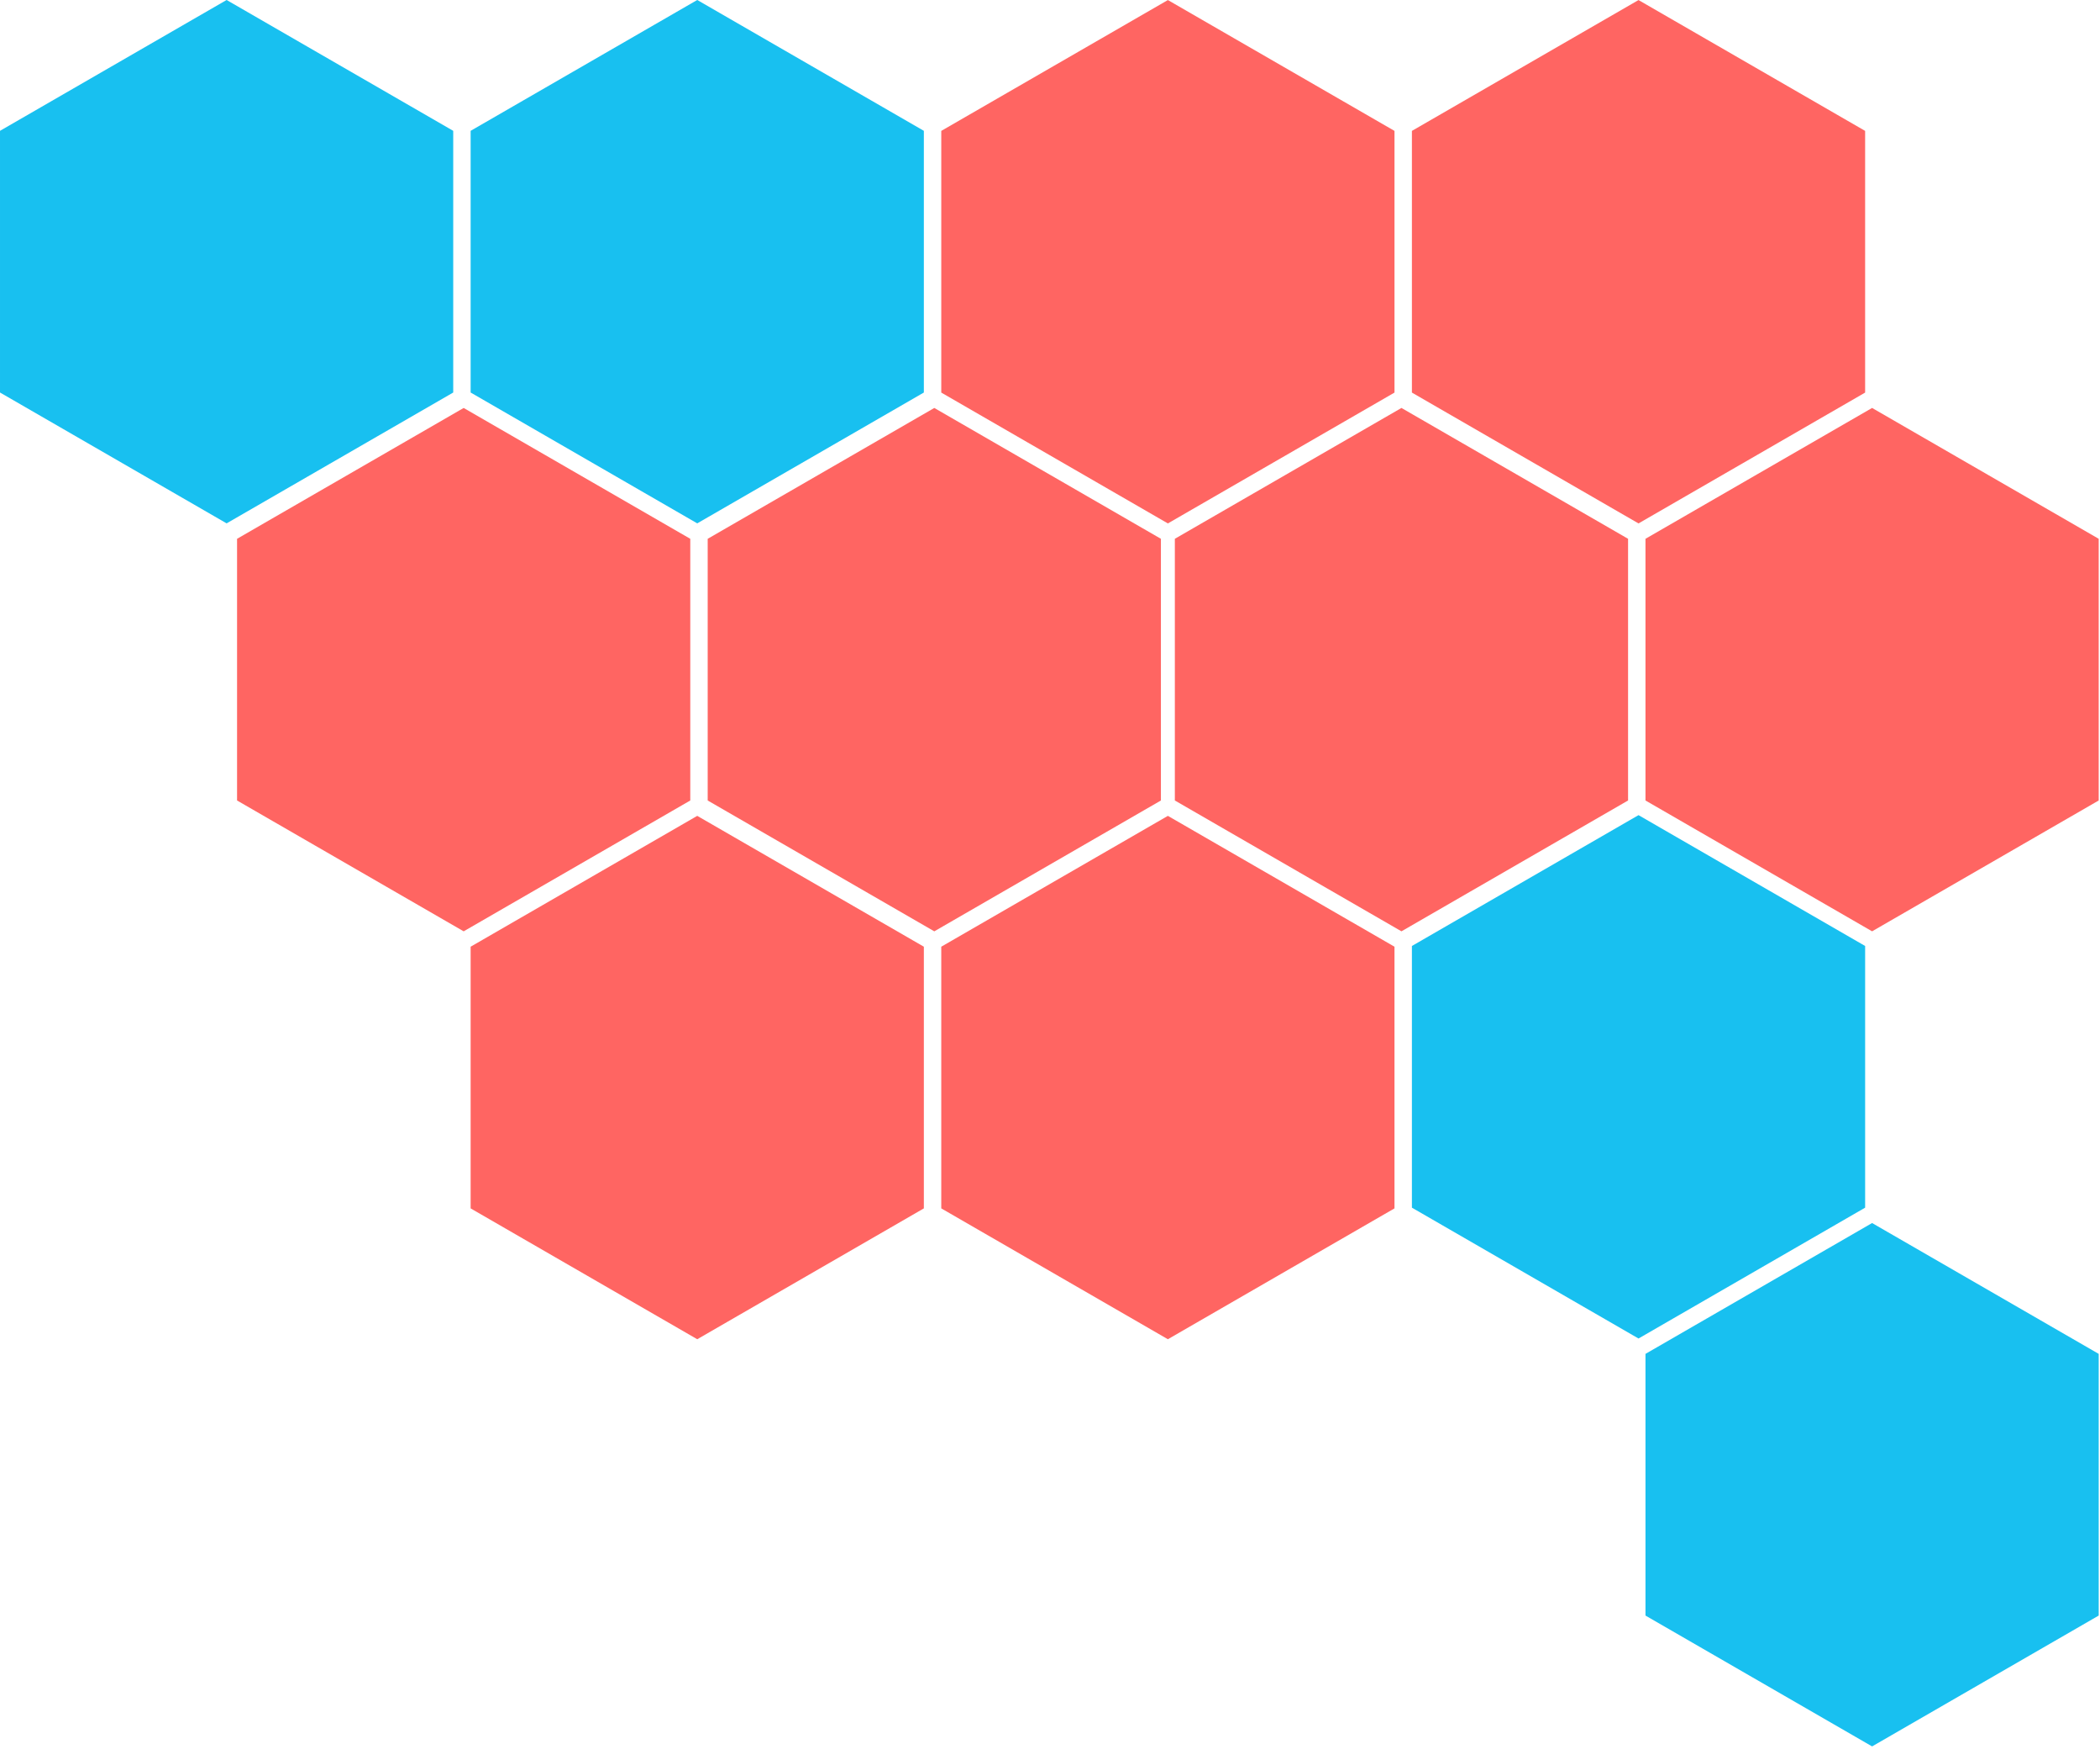
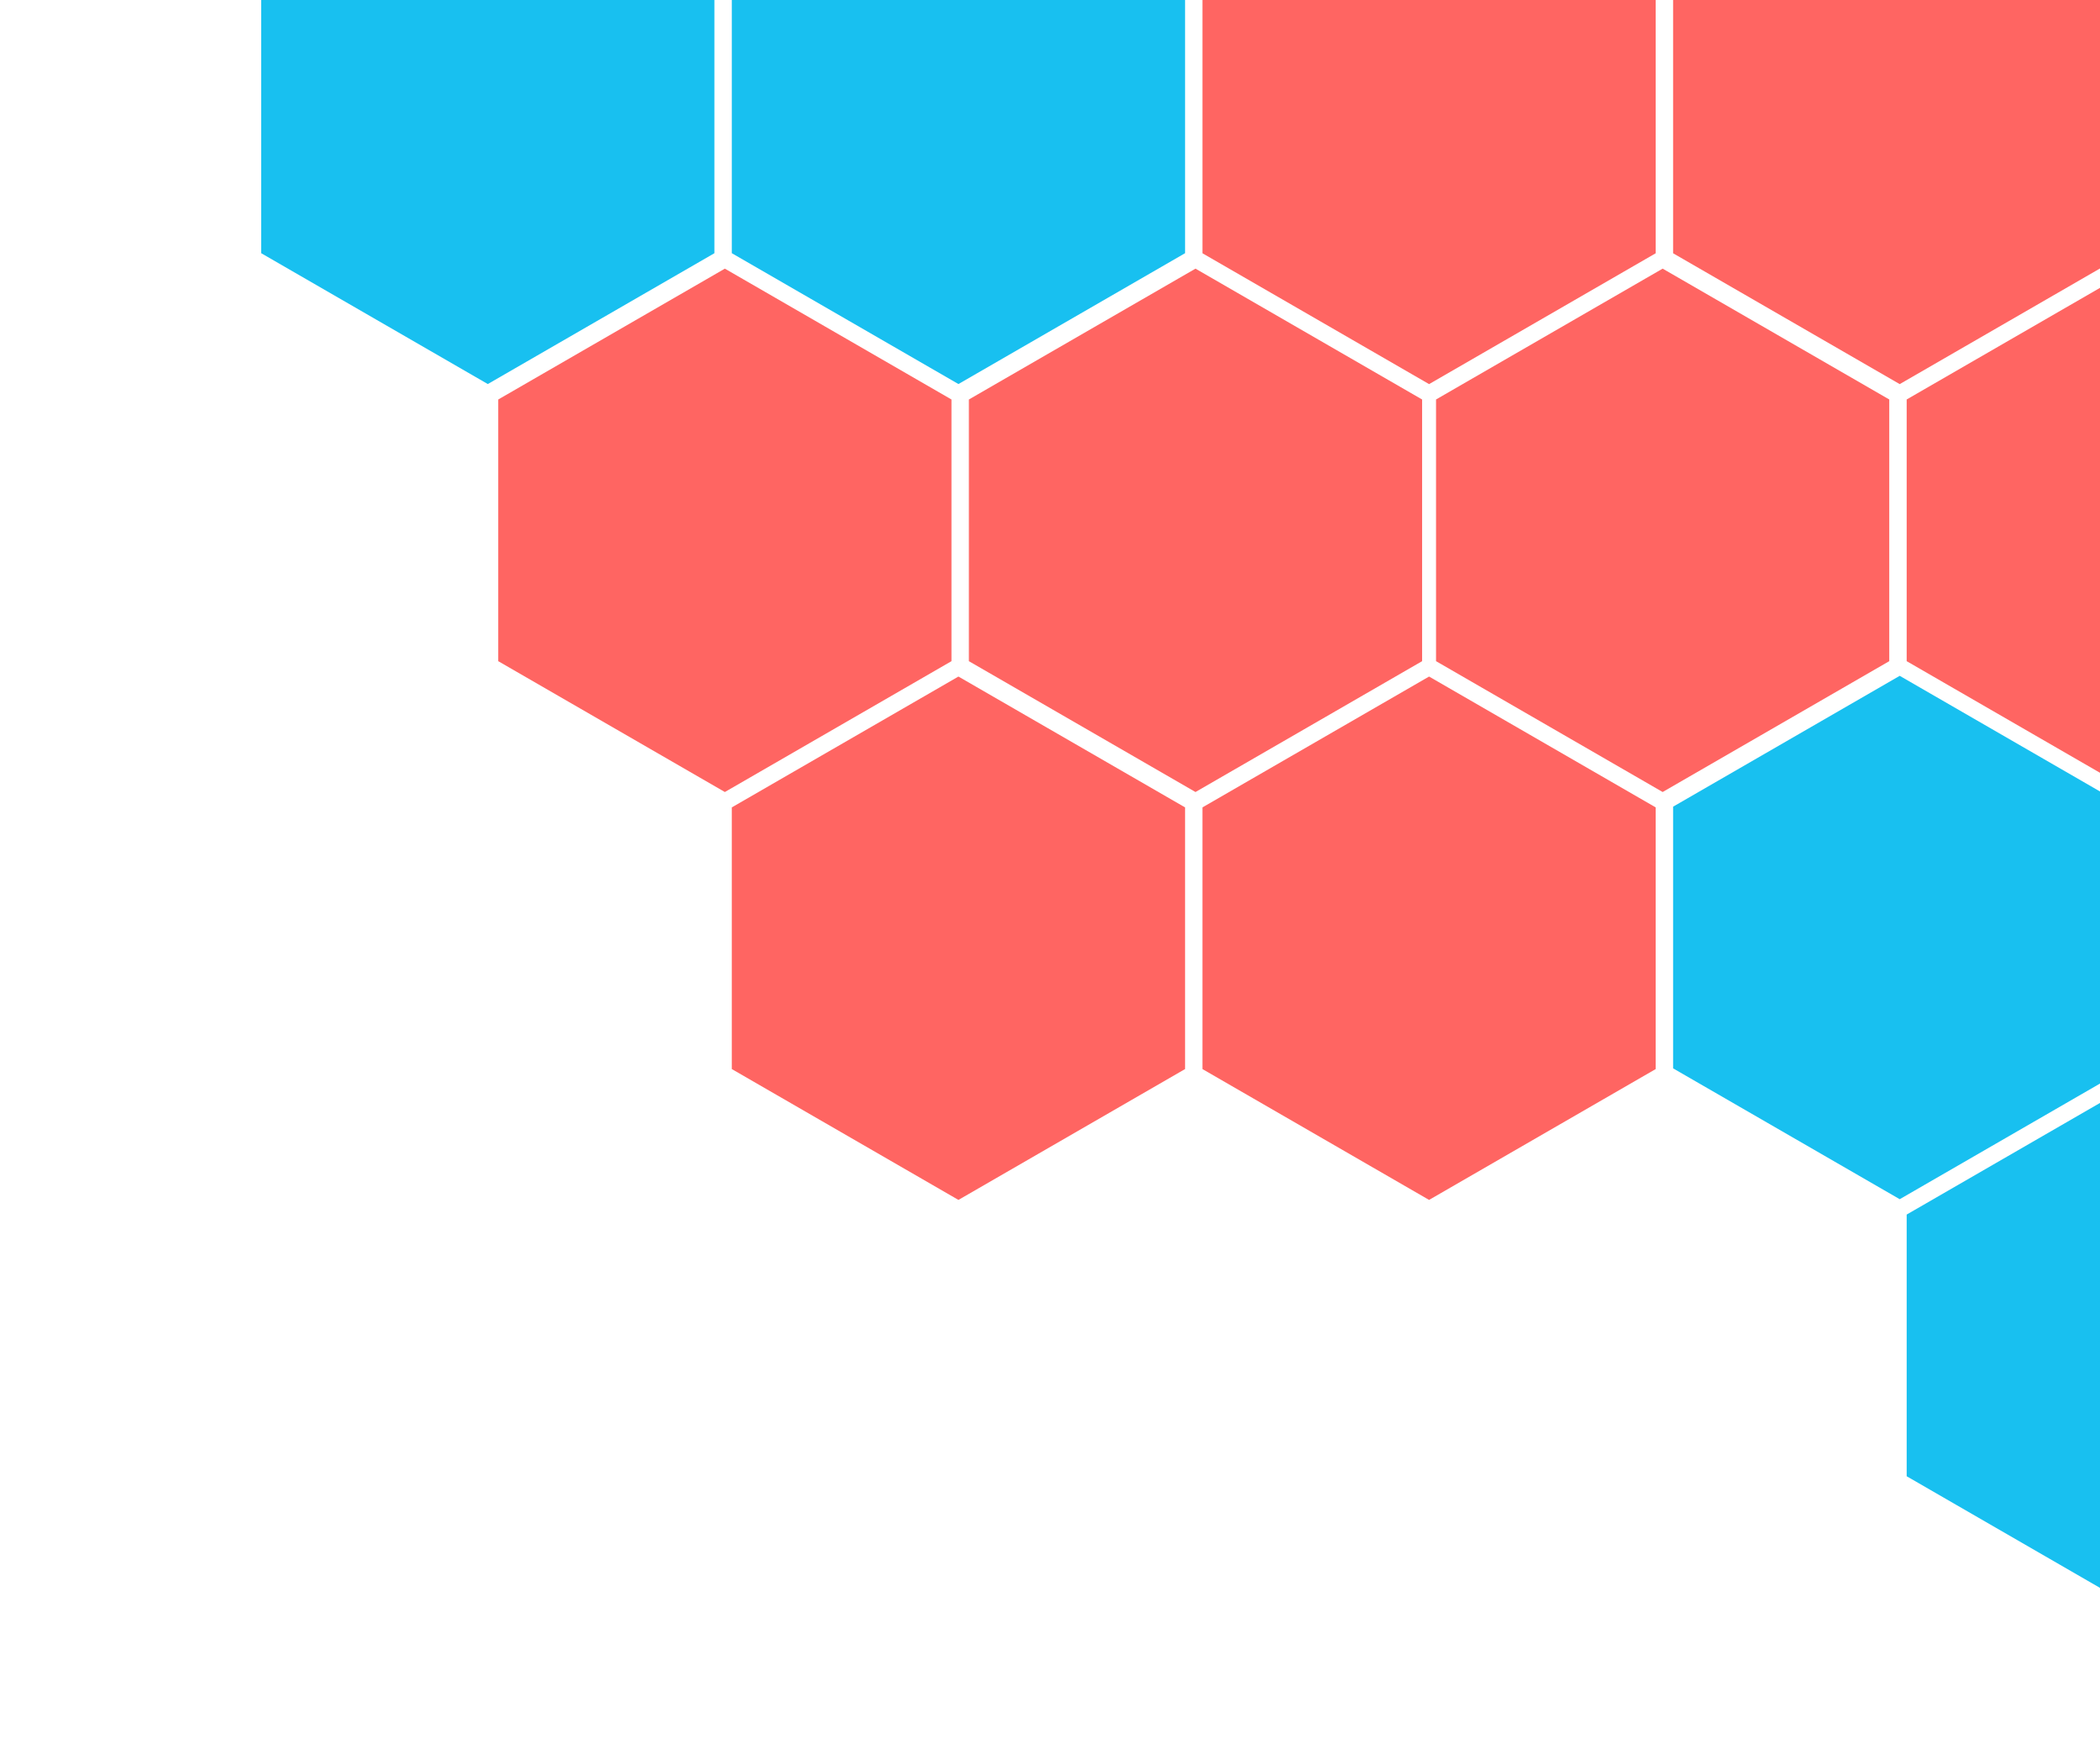
- <svg xmlns="http://www.w3.org/2000/svg" width="100%" height="100%" viewBox="0 0 603 502" version="1.1" xml:space="preserve" style="fill-rule:evenodd;clip-rule:evenodd;stroke-linejoin:round;stroke-miterlimit:2;">
+ <svg xmlns="http://www.w3.org/2000/svg" width="100%" height="100%" viewBox="-75 40 603 502" version="1.1" xml:space="preserve" style="fill-rule:evenodd;clip-rule:evenodd;stroke-linejoin:round;stroke-miterlimit:2;">
  <g transform="matrix(1,0,0,1,-1810.46,-1073.77)">
    <g transform="matrix(1,0,0,1,-0.507658,-0.399273)">
      <g id="hex-landing-design">
        <g id="Hexagons" transform="matrix(0.331144,1.71484,-0.826392,0.159581,1319.86,1035.49)">
          <g transform="matrix(0.0654702,-0.703535,0.339039,0.135856,-69.8893,-784.351)">
            <path d="M333.985,470.438L441.881,532.732L441.881,657.32L333.985,719.614L226.089,657.32L226.089,532.732L333.985,470.438Z" style="fill:rgb(255,101,98);" />
          </g>
          <g transform="matrix(0.0654702,-0.703535,0.339039,0.135856,3.23271,-836.21)">
            <path d="M333.985,470.438L441.881,532.732L441.881,657.32L333.985,719.614L226.089,657.32L226.089,532.732L333.985,470.438Z" style="fill:rgb(255,101,98);" />
          </g>
          <g transform="matrix(0.0654702,-0.703535,0.339039,0.135856,17.9035,-993.86)">
            <path d="M333.985,470.438L441.881,532.732L441.881,657.32L333.985,719.614L226.089,657.32L226.089,532.732L333.985,470.438Z" style="fill:rgb(255,101,98);" />
          </g>
          <g transform="matrix(0.0654702,-0.703535,0.339039,0.135856,-55.2185,-942.001)">
            <path d="M333.985,470.438L441.881,532.732L441.881,657.32L333.985,719.614L226.089,657.32L226.089,532.732L333.985,470.438Z" style="fill:rgb(255,101,98);" />
          </g>
        </g>
        <g id="Hexagons1" transform="matrix(0.331144,1.71484,-0.826392,0.159581,1117.65,1152.61)">
          <g transform="matrix(0.0654702,-0.703535,0.339039,0.135856,-69.8893,-784.351)">
            <path d="M333.985,470.438L441.881,532.732L441.881,657.32L333.985,719.614L226.089,657.32L226.089,532.732L333.985,470.438Z" style="fill:rgb(255,101,98);" />
          </g>
          <g transform="matrix(0.0654702,-0.703535,0.339039,0.135856,3.23271,-836.21)">
            <path d="M333.985,470.438L441.881,532.732L441.881,657.32L333.985,719.614L226.089,657.32L226.089,532.732L333.985,470.438Z" style="fill:rgb(255,101,98);" />
          </g>
          <g transform="matrix(0.0654702,-0.703535,0.339039,0.135856,17.9035,-993.86)">
            <path d="M333.985,470.438L441.881,532.732L441.881,657.32L333.985,719.614L226.089,657.32L226.089,532.732L333.985,470.438Z" style="fill:rgb(255,101,98);" />
          </g>
          <g transform="matrix(0.0654702,-0.703535,0.339039,0.135856,-55.2185,-942.001)">
            <path d="M333.985,470.438L441.881,532.732L441.881,657.32L333.985,719.614L226.089,657.32L226.089,532.732L333.985,470.438Z" style="fill:rgb(255,101,98);" />
          </g>
        </g>
        <g id="Hexagons2" transform="matrix(0.331144,1.71484,-0.826392,0.159581,1455,1269.52)">
          <g transform="matrix(0.0654702,-0.703535,0.339039,0.135856,-69.8893,-784.351)">
            <path d="M333.985,470.438L441.881,532.732L441.881,657.32L333.985,719.614L226.089,657.32L226.089,532.732L333.985,470.438Z" style="fill:rgb(24,192,240);" />
          </g>
          <g transform="matrix(0.0654702,-0.703535,0.339039,0.135856,3.23271,-836.21)">
            <path d="M333.985,470.438L441.881,532.732L441.881,657.32L333.985,719.614L226.089,657.32L226.089,532.732L333.985,470.438Z" style="fill:rgb(24,192,240);" />
          </g>
        </g>
        <g id="Hexagons3" transform="matrix(0.331144,1.71484,-0.826392,0.159581,982.512,918.355)">
          <g transform="matrix(0.0654702,-0.703535,0.339039,0.135856,3.23271,-836.21)">
            <path d="M333.985,470.438L441.881,532.732L441.881,657.32L333.985,719.614L226.089,657.32L226.089,532.732L333.985,470.438Z" style="fill:rgb(24,192,240);" />
          </g>
          <g transform="matrix(0.0654702,-0.703535,0.339039,0.135856,17.9035,-993.86)">
            <path d="M333.985,470.438L441.881,532.732L441.881,657.32L333.985,719.614L226.089,657.32L226.089,532.732L333.985,470.438Z" style="fill:rgb(24,192,240);" />
          </g>
        </g>
      </g>
    </g>
  </g>
</svg>
